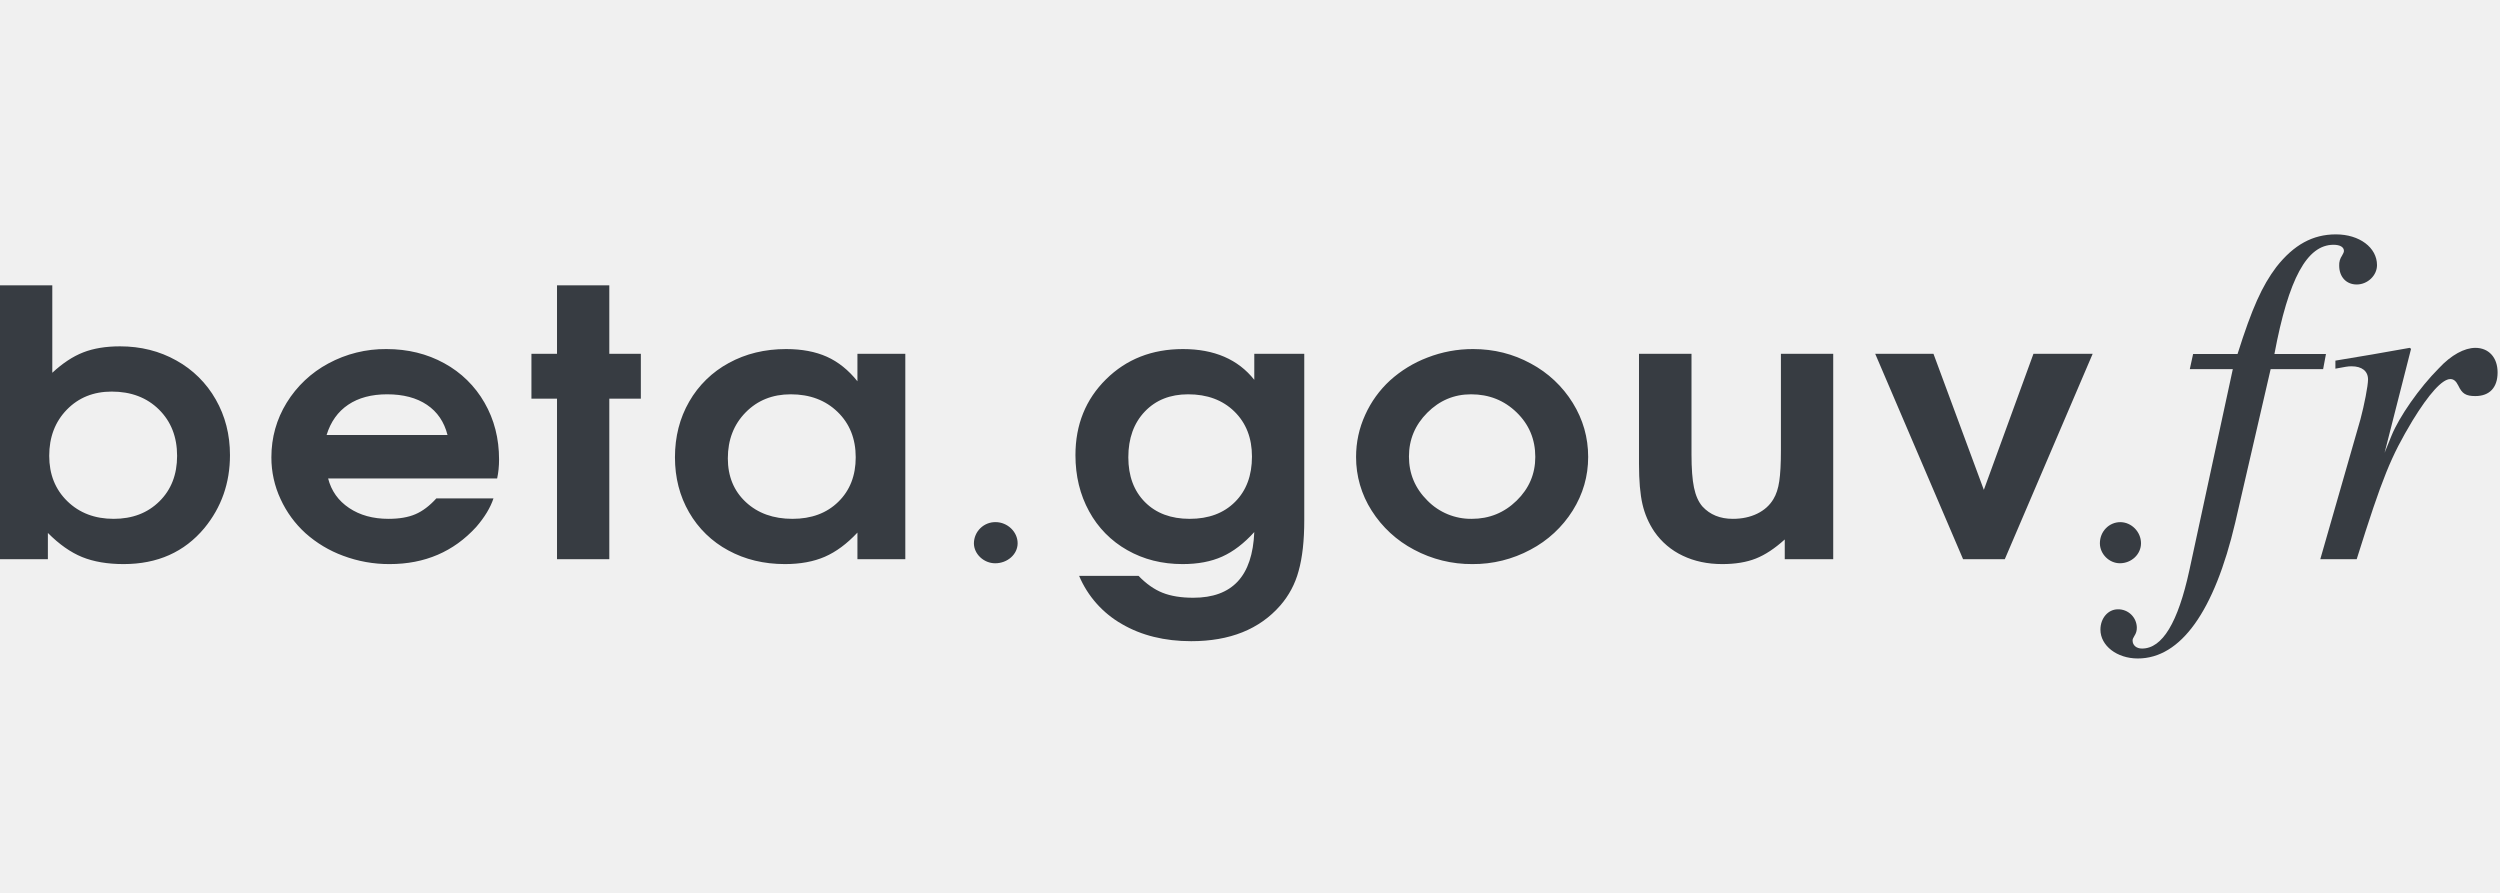
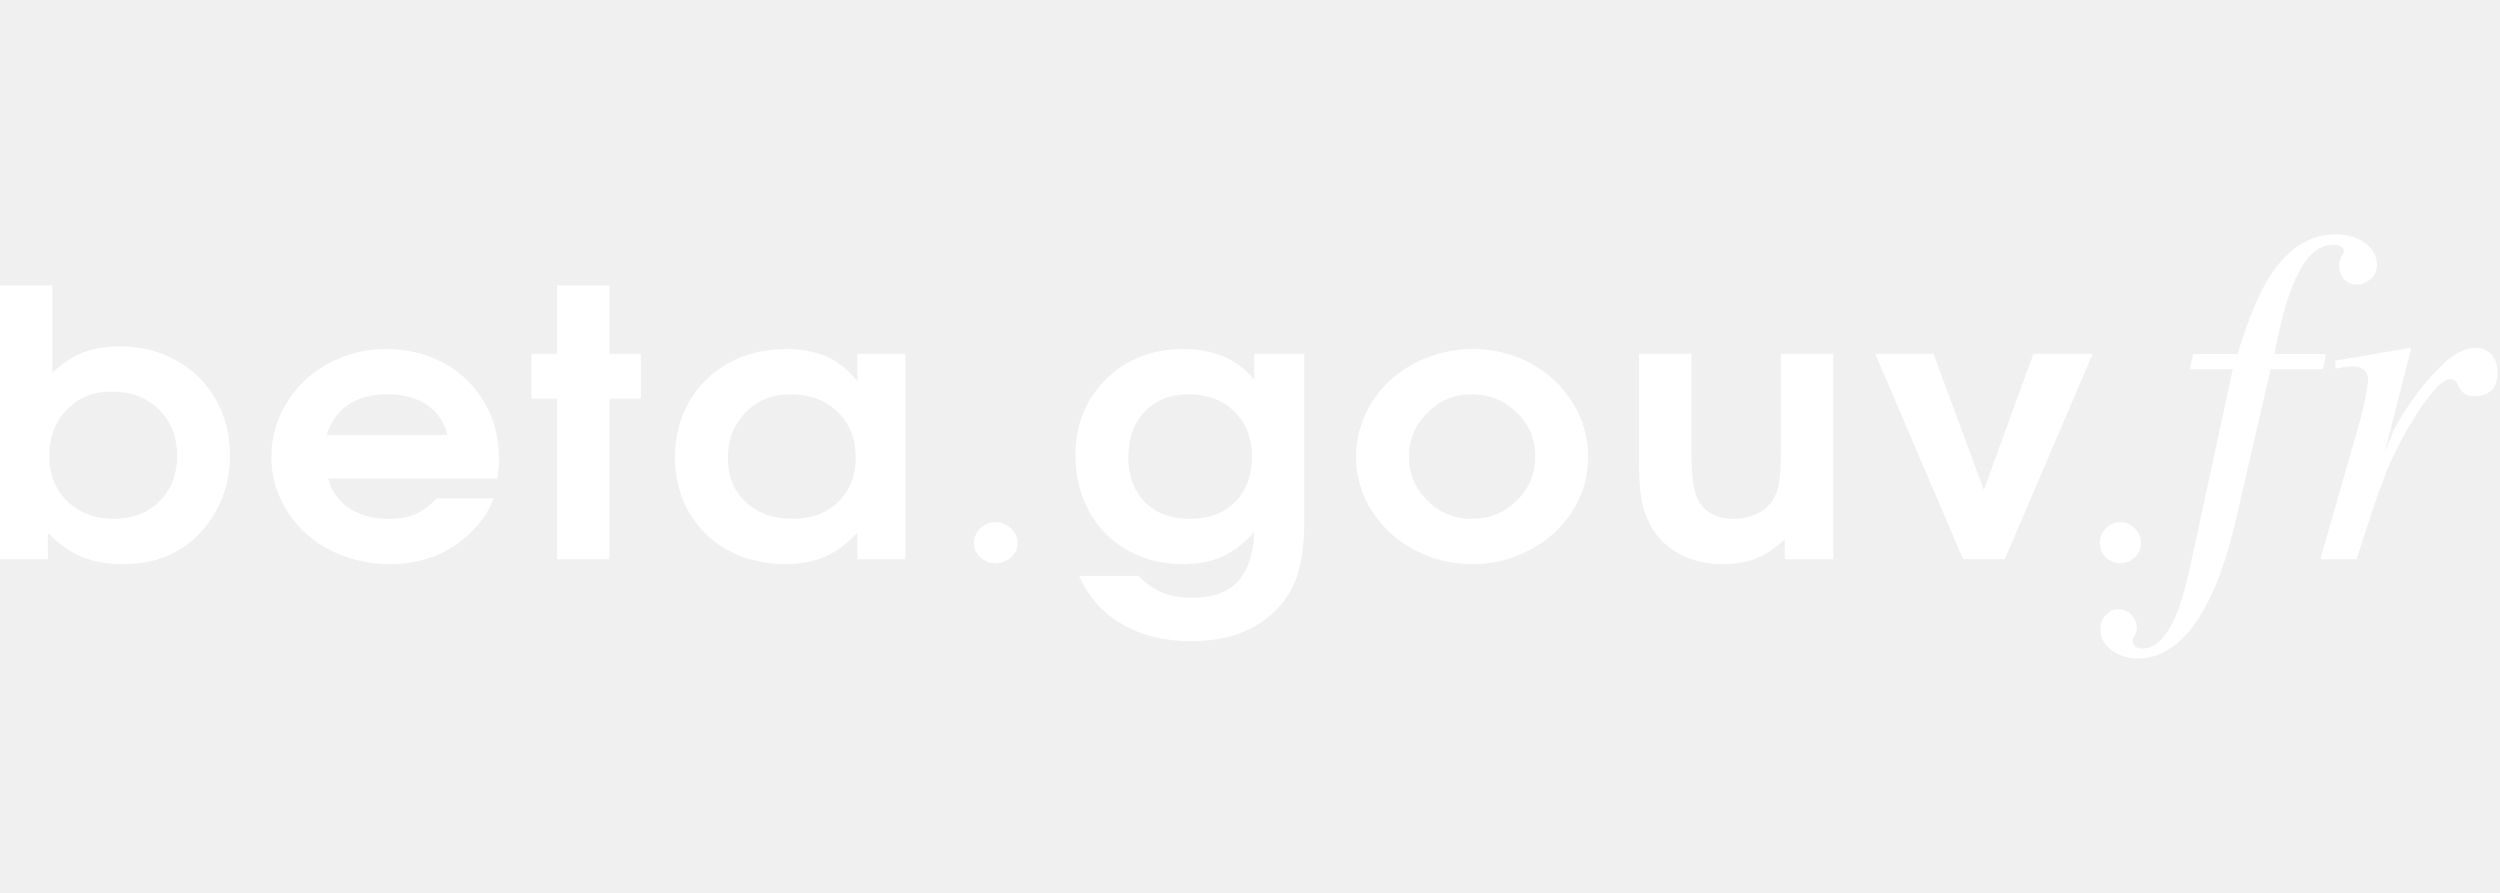
<svg xmlns="http://www.w3.org/2000/svg" viewBox="0 0 112 40" fill-rule="evenodd" clip-rule="evenodd" stroke-linejoin="round" stroke-miterlimit="1.414">
-   <g fill="#373c42" fill-rule="nonzero">
+   <g fill="#fff" fill-rule="nonzero">
    <path d="M0 25.052V12.784h2.343V16.7c.46-.427.92-.731 1.383-.912.462-.181 1.012-.272 1.649-.272.931 0 1.772.211 2.524.633a4.562 4.562 0 0 1 1.766 1.747c.425.743.638 1.574.638 2.493 0 1.249-.382 2.338-1.146 3.268-.896 1.076-2.102 1.614-3.618 1.614-.724 0-1.344-.106-1.861-.316-.517-.211-1.028-.571-1.533-1.079v1.176H0zm5.005-7.509c-.816 0-1.486.271-2.012.811-.525.541-.788 1.23-.788 2.068 0 .827.27 1.504.81 2.031.54.527 1.232.791 2.076.791.839 0 1.522-.261 2.05-.783.529-.521.793-1.201.793-2.039 0-.849-.272-1.541-.814-2.076-.543-.535-1.248-.803-2.115-.803zM22.272 21.435H14.7c.143.557.456.998.939 1.322.482.324 1.071.487 1.765.487.483 0 .885-.069 1.206-.207.322-.138.635-.374.939-.71h2.559c-.138.417-.396.844-.775 1.282-1.011 1.108-2.303 1.662-3.877 1.662a5.84 5.84 0 0 1-2.085-.373 5.255 5.255 0 0 1-1.684-1.01 4.71 4.71 0 0 1-1.115-1.524 4.39 4.39 0 0 1-.414-1.877c0-.887.229-1.702.685-2.445a4.908 4.908 0 0 1 1.869-1.76 5.356 5.356 0 0 1 2.598-.644c.959 0 1.823.212 2.593.636a4.612 4.612 0 0 1 1.804 1.768c.434.754.651 1.601.651 2.542 0 .303-.029.587-.086.851zm-7.641-1.946h5.418c-.149-.589-.456-1.04-.922-1.354-.465-.313-1.059-.47-1.783-.47-.7 0-1.282.155-1.744.466-.463.311-.786.764-.969 1.358zM24.954 25.052V17.86h-1.146v-2.011h1.146v-3.065h2.343v3.065h1.413v2.011h-1.413v7.192h-2.343zM40.558 15.849v9.203h-2.145V23.86c-.471.503-.957.863-1.46 1.082-.502.219-1.098.329-1.787.329-.942 0-1.788-.204-2.537-.612a4.448 4.448 0 0 1-1.758-1.707c-.422-.73-.633-1.552-.633-2.465 0-.925.213-1.756.638-2.494a4.516 4.516 0 0 1 1.774-1.731c.758-.416 1.614-.624 2.567-.624.707 0 1.315.115 1.827.344.511.23.967.596 1.369 1.099v-1.232h2.145zm-5.134 1.816c-.815 0-1.489.27-2.02.811-.531.54-.797 1.227-.797 2.059 0 .806.269 1.459.806 1.959s1.233.75 2.089.75c.85 0 1.534-.254 2.054-.763.52-.508.78-1.173.78-1.994 0-.833-.272-1.511-.814-2.035-.543-.525-1.242-.787-2.098-.787zM44.602 23.391a.958.958 0 0 0-.971.947c0 .481.442.897.953.897.547 0 1.006-.399 1.006-.897 0-.515-.459-.947-.988-.947zM56.192 15.849h2.239v7.46c0 .913-.084 1.671-.254 2.274a3.857 3.857 0 0 1-.822 1.545c-.931 1.065-2.26 1.597-3.989 1.597-1.194 0-2.231-.257-3.11-.77a4.496 4.496 0 0 1-1.912-2.157h2.662c.344.357.703.609 1.077.758.373.149.832.223 1.378.223.873 0 1.536-.243 1.99-.73.453-.486.7-1.224.741-2.213-.46.508-.938.874-1.435 1.098-.496.225-1.089.337-1.779.337-.918 0-1.744-.208-2.476-.625a4.394 4.394 0 0 1-1.71-1.739c-.408-.743-.612-1.582-.612-2.518 0-1.362.457-2.494 1.37-3.397.913-.903 2.062-1.354 3.446-1.354 1.401 0 2.466.459 3.196 1.378v-1.167zm-2.964 1.816c-.804 0-1.451.258-1.942.774-.491.517-.737 1.199-.737 2.048 0 .838.249 1.507.745 2.007.497.5 1.165.75 2.003.75.85 0 1.528-.253 2.033-.759.506-.505.758-1.182.758-2.031 0-.832-.263-1.505-.788-2.019-.525-.513-1.216-.77-2.072-.77zM65.998 15.638c.931 0 1.792.216 2.584.649a4.942 4.942 0 0 1 1.878 1.763c.46.743.69 1.55.69 2.421 0 .864-.232 1.666-.694 2.404a4.951 4.951 0 0 1-1.891 1.751 5.397 5.397 0 0 1-2.601.645 5.443 5.443 0 0 1-2.615-.645 4.981 4.981 0 0 1-1.899-1.751 4.427 4.427 0 0 1-.698-2.404c0-.66.136-1.288.409-1.886a4.735 4.735 0 0 1 1.111-1.54 5.317 5.317 0 0 1 1.676-1.026 5.573 5.573 0 0 1 2.05-.381zm-.095 2.027c-.758 0-1.411.274-1.959.823-.549.549-.823 1.204-.823 1.966 0 .768.276 1.425.827 1.971a2.726 2.726 0 0 0 1.99.819c.781 0 1.45-.272 2.007-.815.557-.544.836-1.196.836-1.958 0-.79-.279-1.455-.836-1.995-.557-.541-1.238-.811-2.042-.811zM82.128 15.849v9.203h-2.171v-.884c-.448.405-.88.691-1.297.855-.416.165-.917.248-1.503.248-.66 0-1.252-.126-1.774-.377a3.201 3.201 0 0 1-1.267-1.075 3.651 3.651 0 0 1-.534-1.232c-.103-.449-.155-1.049-.155-1.8v-4.938h2.352v4.5c0 .638.037 1.136.112 1.496.075.359.201.642.379.847.339.368.792.552 1.361.552.408 0 .771-.077 1.09-.231.318-.155.561-.372.728-.653.126-.206.214-.472.262-.799.049-.327.074-.785.074-1.374v-4.338h2.343zM87.946 25.052l-3.937-9.203h2.61l2.257 6.097 2.223-6.097h2.653l-3.937 9.203h-1.869zM94.988 23.392c-.498 0-.913.415-.913.946 0 .481.415.896.896.896.515 0 .946-.398.946-.896 0-.515-.431-.946-.929-.946z" />
    <path d="M98.103 16.537h1.927l-1.949 9.023c-.508 2.33-1.207 3.495-2.118 3.495-.254 0-.423-.148-.423-.36 0-.063.021-.106.084-.212a.63.63 0 0 0 .106-.36.832.832 0 0 0-.847-.826c-.445 0-.784.403-.784.911 0 .72.742 1.292 1.674 1.292 1.927 0 3.431-2.118 4.363-6.079l1.589-6.884h2.351l.127-.678h-2.309c.635-3.389 1.462-4.893 2.648-4.893.296 0 .466.106.466.275 0 .043-.021.106-.085.212a.72.72 0 0 0-.127.445c0 .508.318.847.784.847.487 0 .91-.402.91-.868 0-.784-.783-1.377-1.842-1.377-1.038 0-1.886.466-2.669 1.462-.636.847-1.081 1.821-1.737 3.897h-1.991l-.148.678zM105.58 25.052c1.165-3.707 1.525-4.575 2.499-6.206.741-1.208 1.335-1.864 1.695-1.864.148 0 .254.084.36.296.169.36.339.466.762.466.636 0 .996-.381.996-1.059 0-.678-.403-1.101-.996-1.101-.487 0-1.08.317-1.631.91-.889.89-1.779 2.182-2.118 3.008l-.318.784 1.187-4.66-.064-.042c-1.546.275-1.779.317-3.326.572v.36c.466-.085.551-.106.721-.106.466 0 .741.212.741.593 0 .275-.169 1.144-.339 1.779l-1.8 6.27h1.631z" />
  </g>
</svg>
